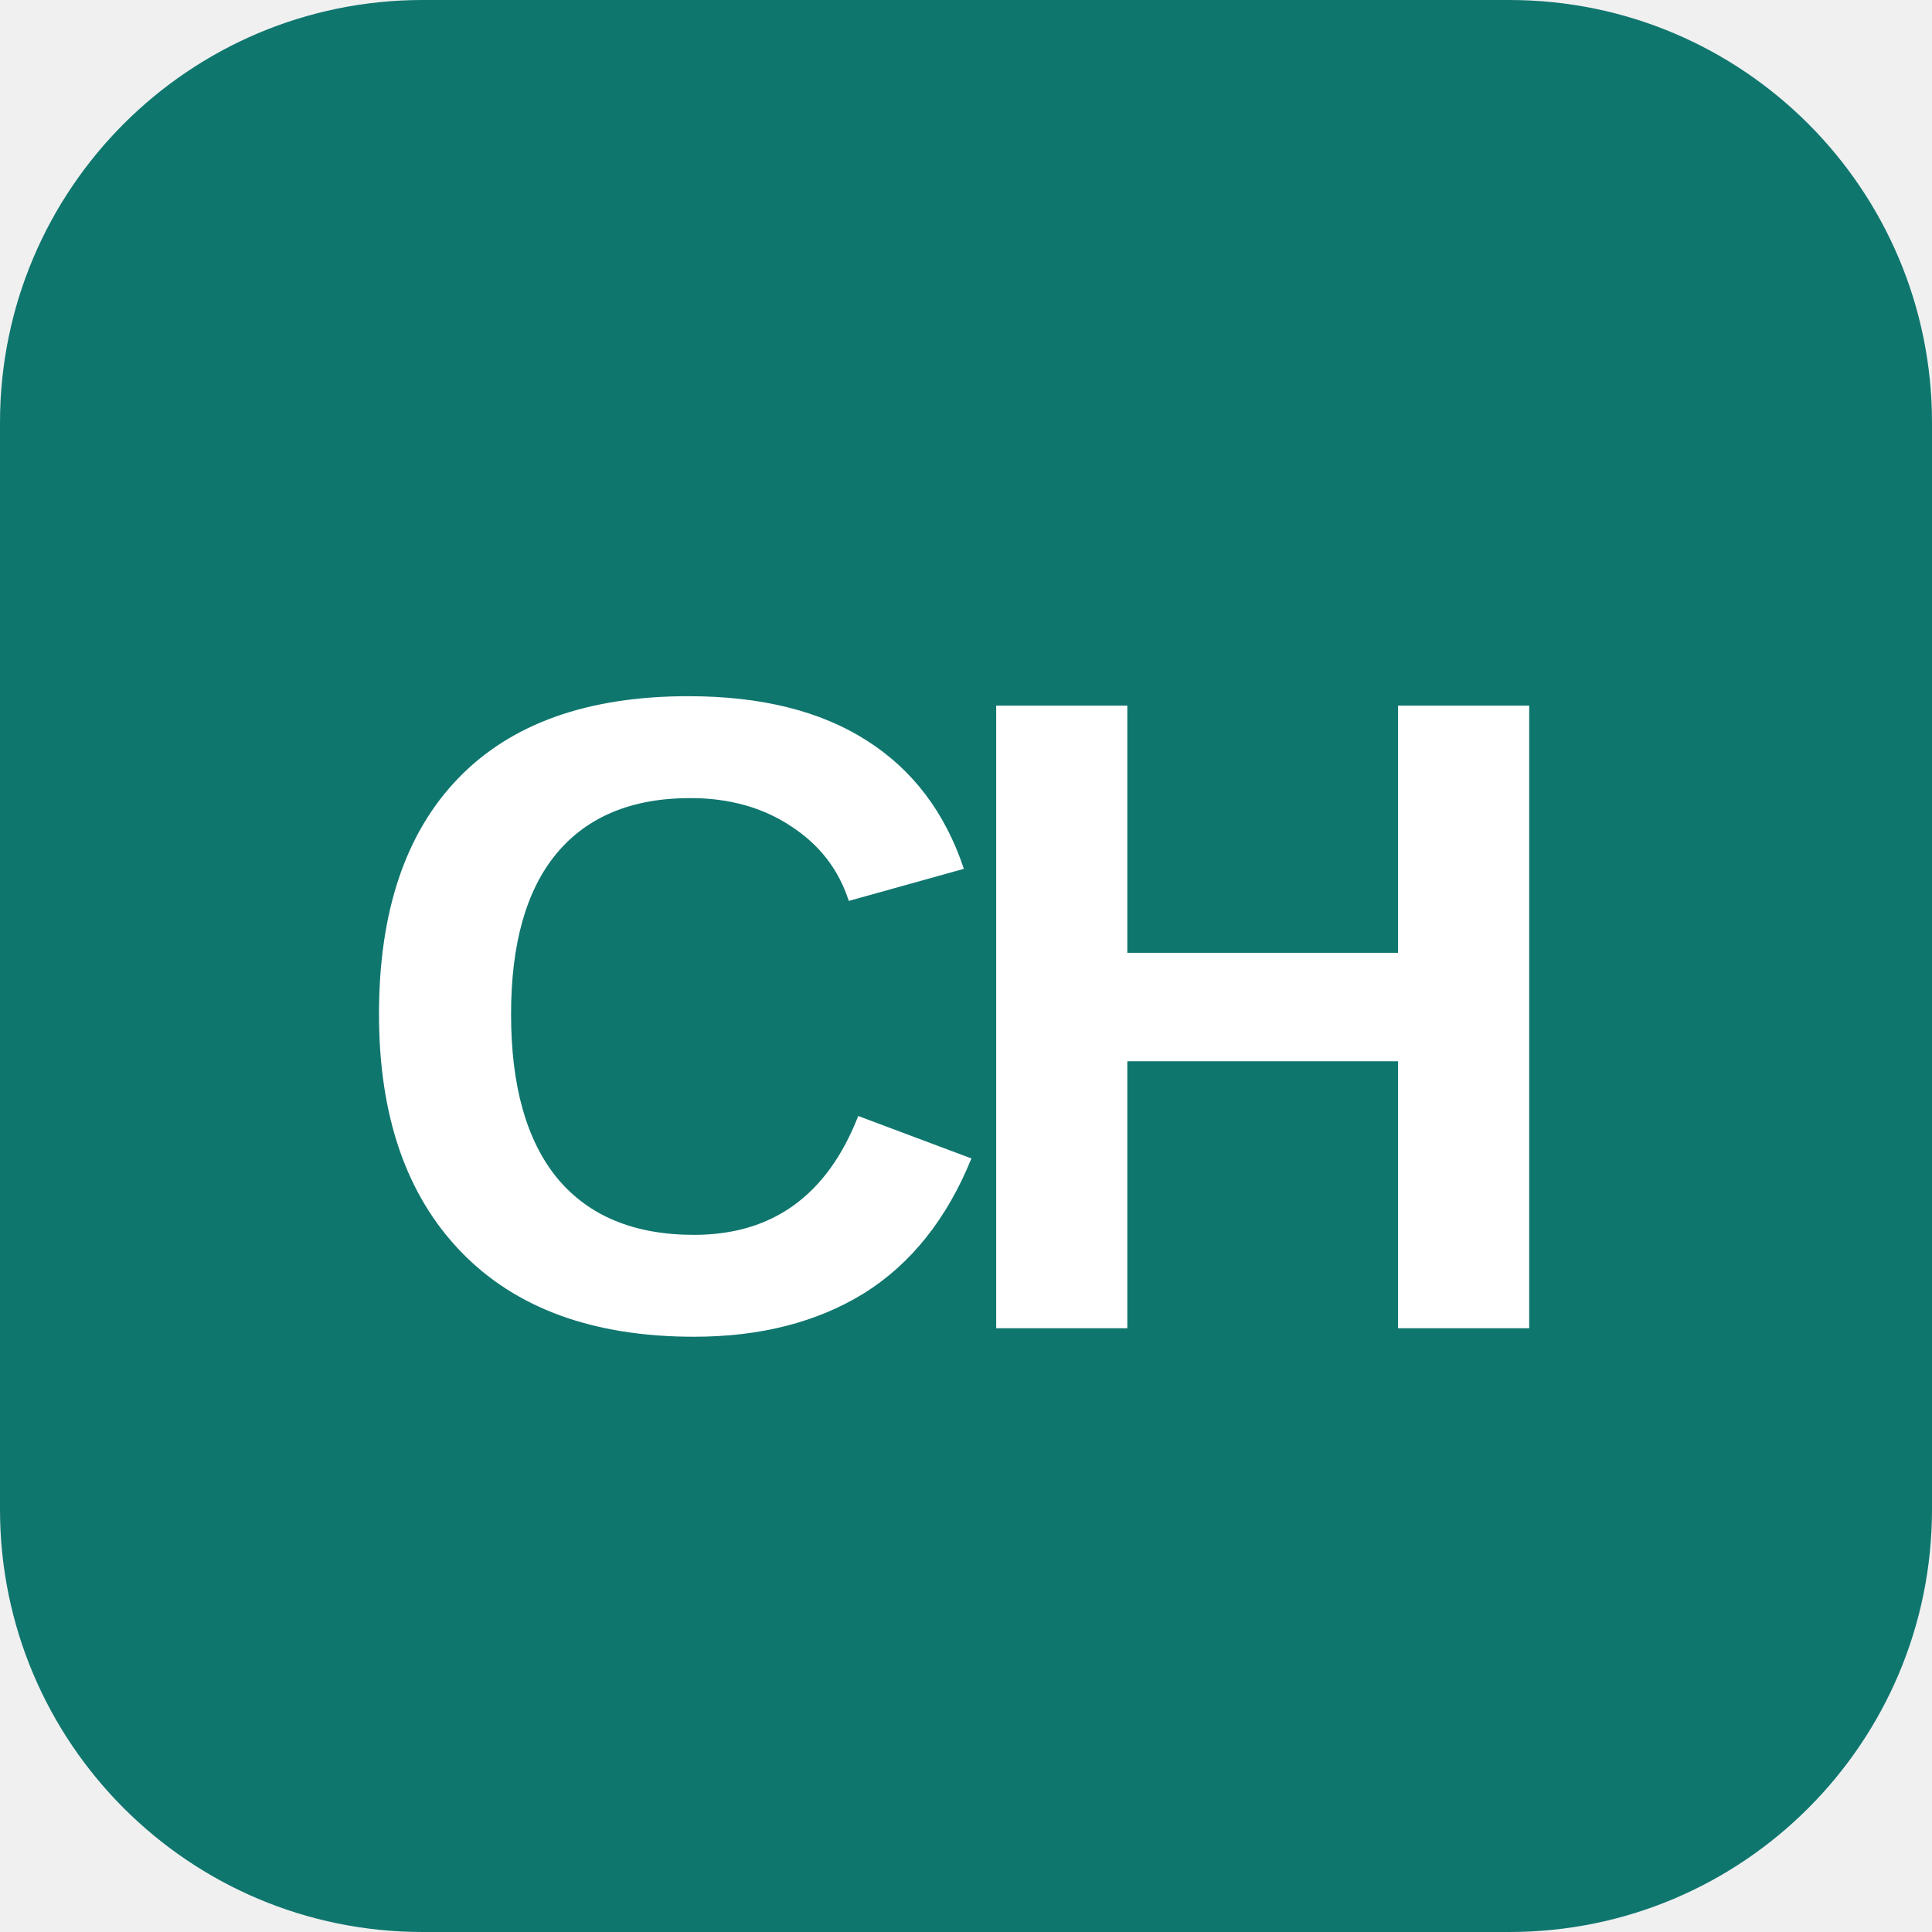
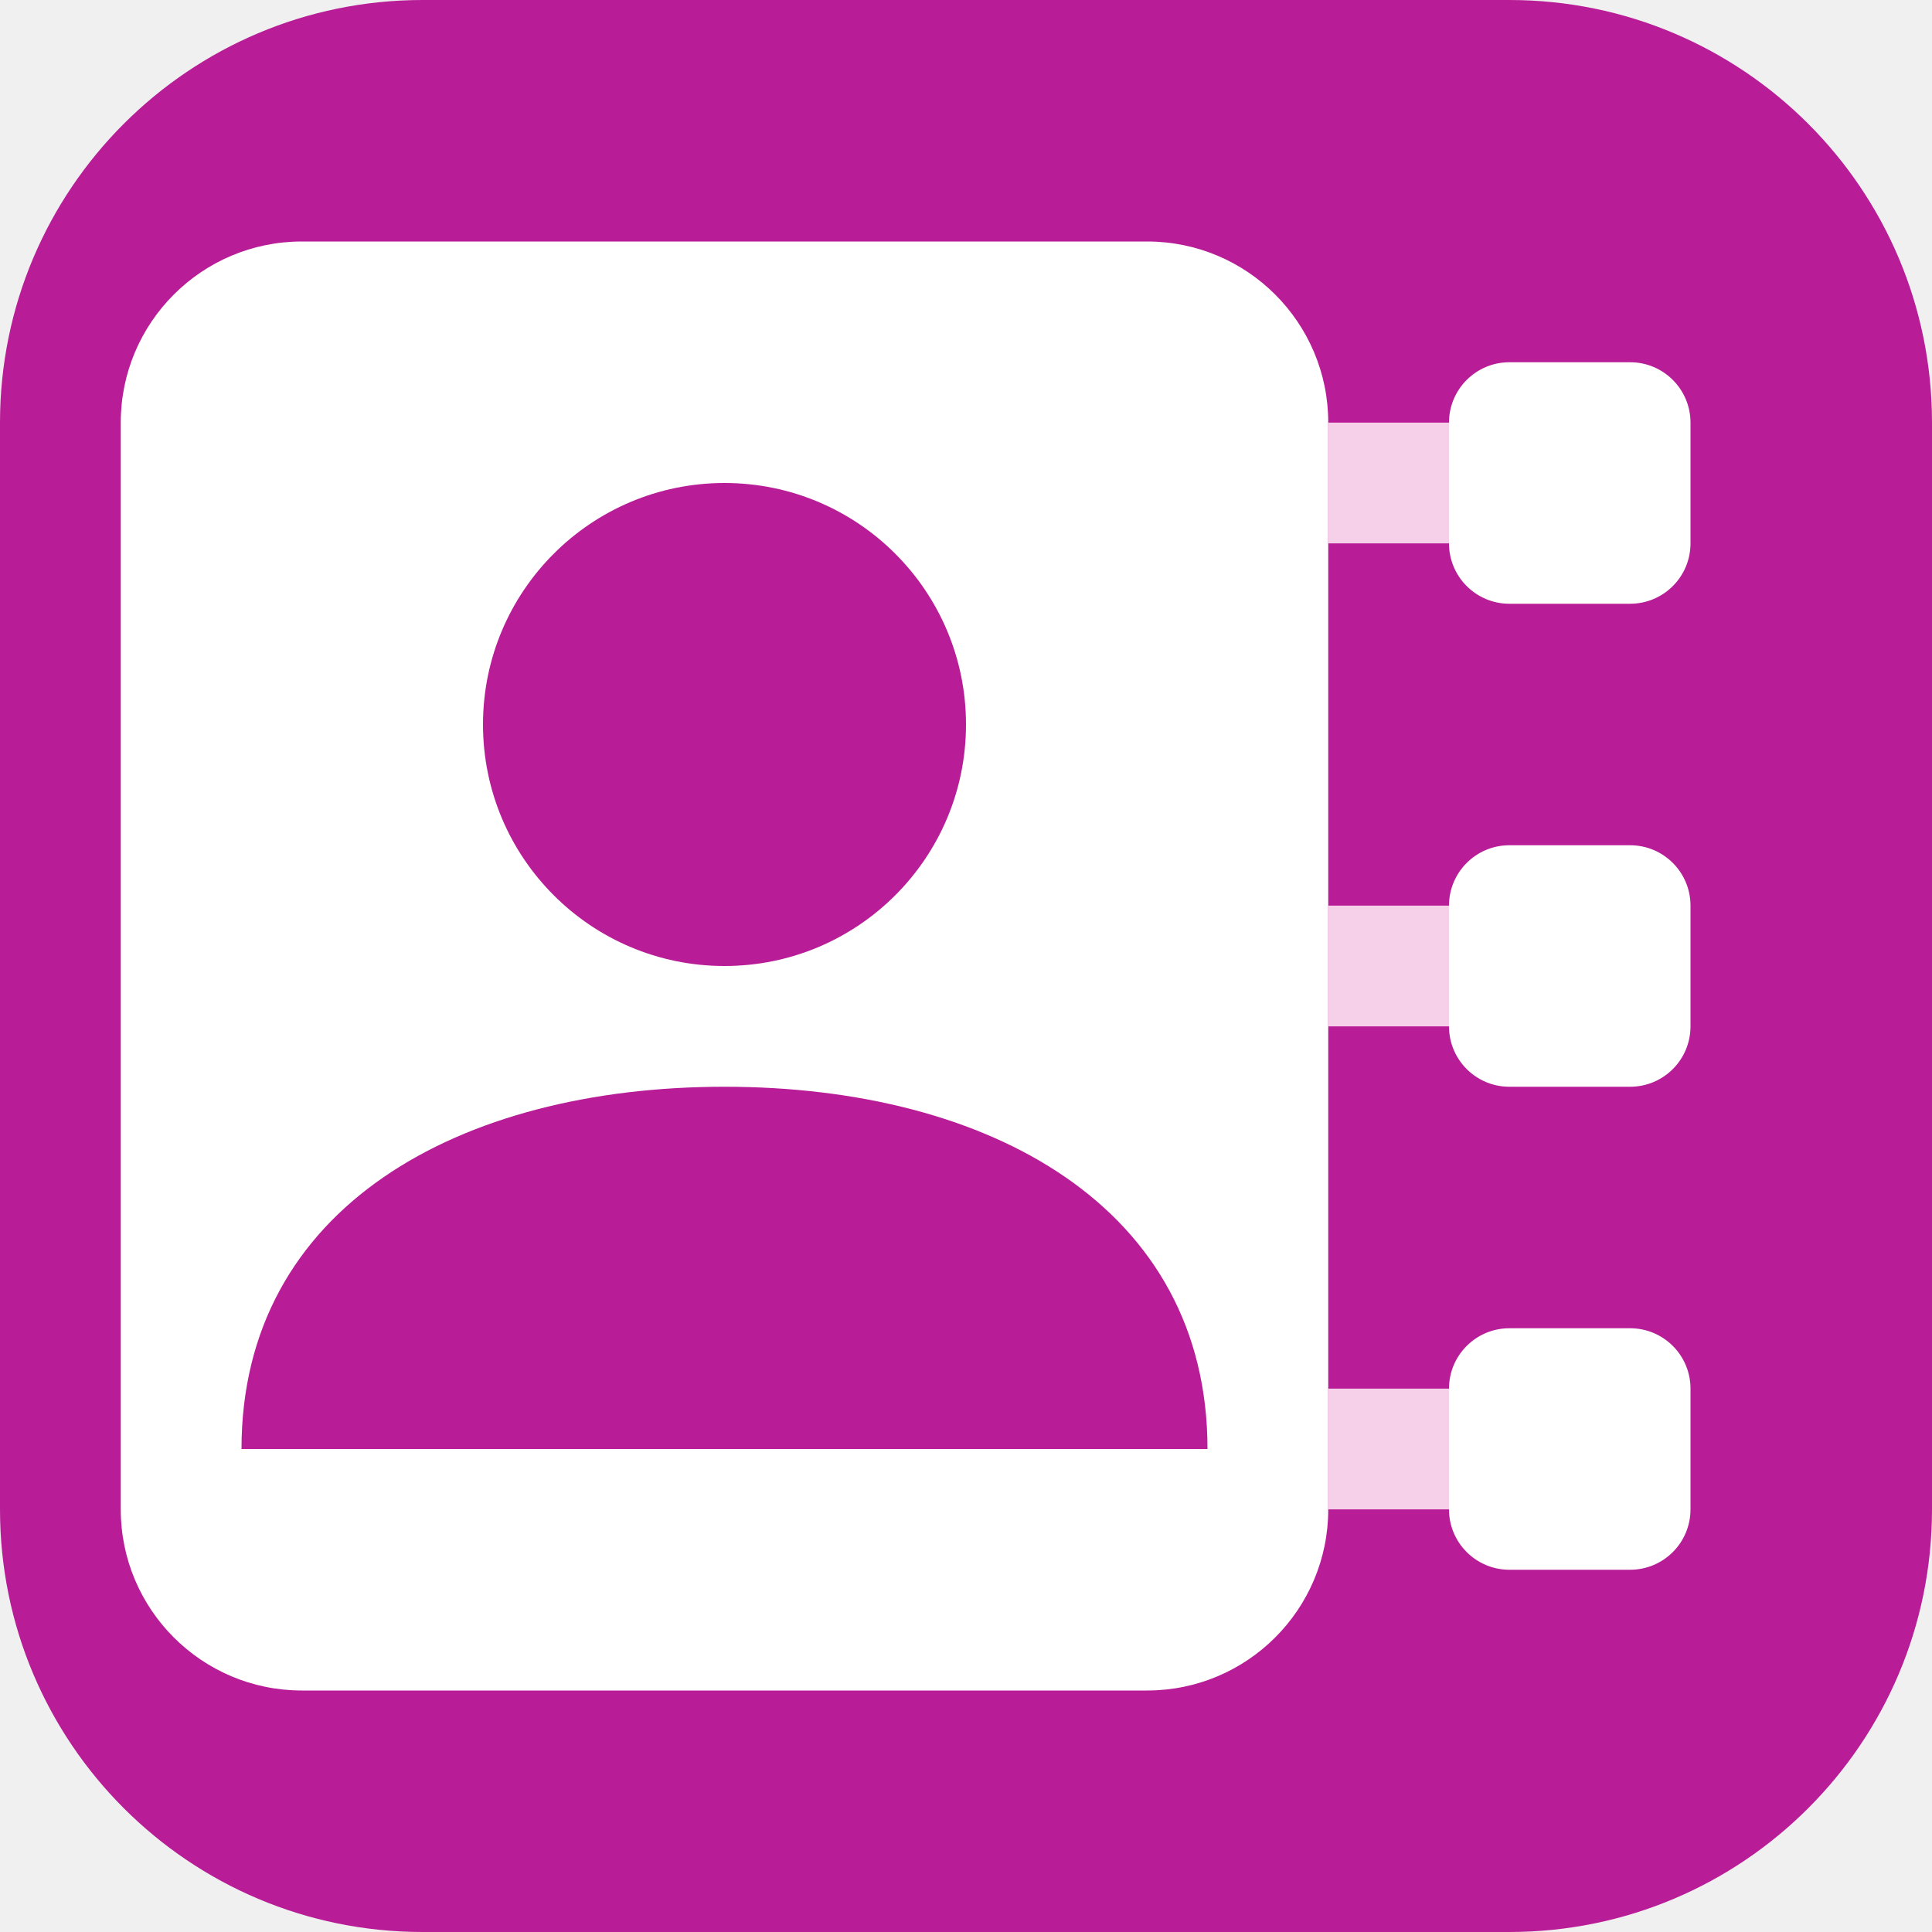
<svg xmlns="http://www.w3.org/2000/svg" viewBox="0 0 32 32" role="img" aria-label="MatContactHub">
-   <rect width="32" height="32" rx="7" fill="#0F766E" />
-   <text x="16" y="22" font-family="'Segoe UI','Helvetica Neue',Arial,sans-serif" font-weight="700" font-size="15" text-anchor="middle" letter-spacing="-1" fill="#fff">CH</text>
+   <rect width="32" height="32" rx="7" fill="#B81D97" />
+   <rect x="2" y="4" width="20" height="24" rx="3" fill="#fff" />
+   <circle cx="12" cy="12" r="4" fill="#B81D97" />
+   <path d="M4 24C4 20 7.6 18 12 18S20 20 20 24Z" fill="#B81D97" />
+   <path d="M22 8h2M22 16h2M22 24h2" stroke="#F6CFE9" stroke-width="2" />
+   <rect x="24" y="6" width="4" height="4" rx="1" fill="#fff" />
+   <rect x="24" y="14" width="4" height="4" rx="1" fill="#fff" />
+   <rect x="24" y="22" width="4" height="4" rx="1" fill="#fff" />
</svg>
